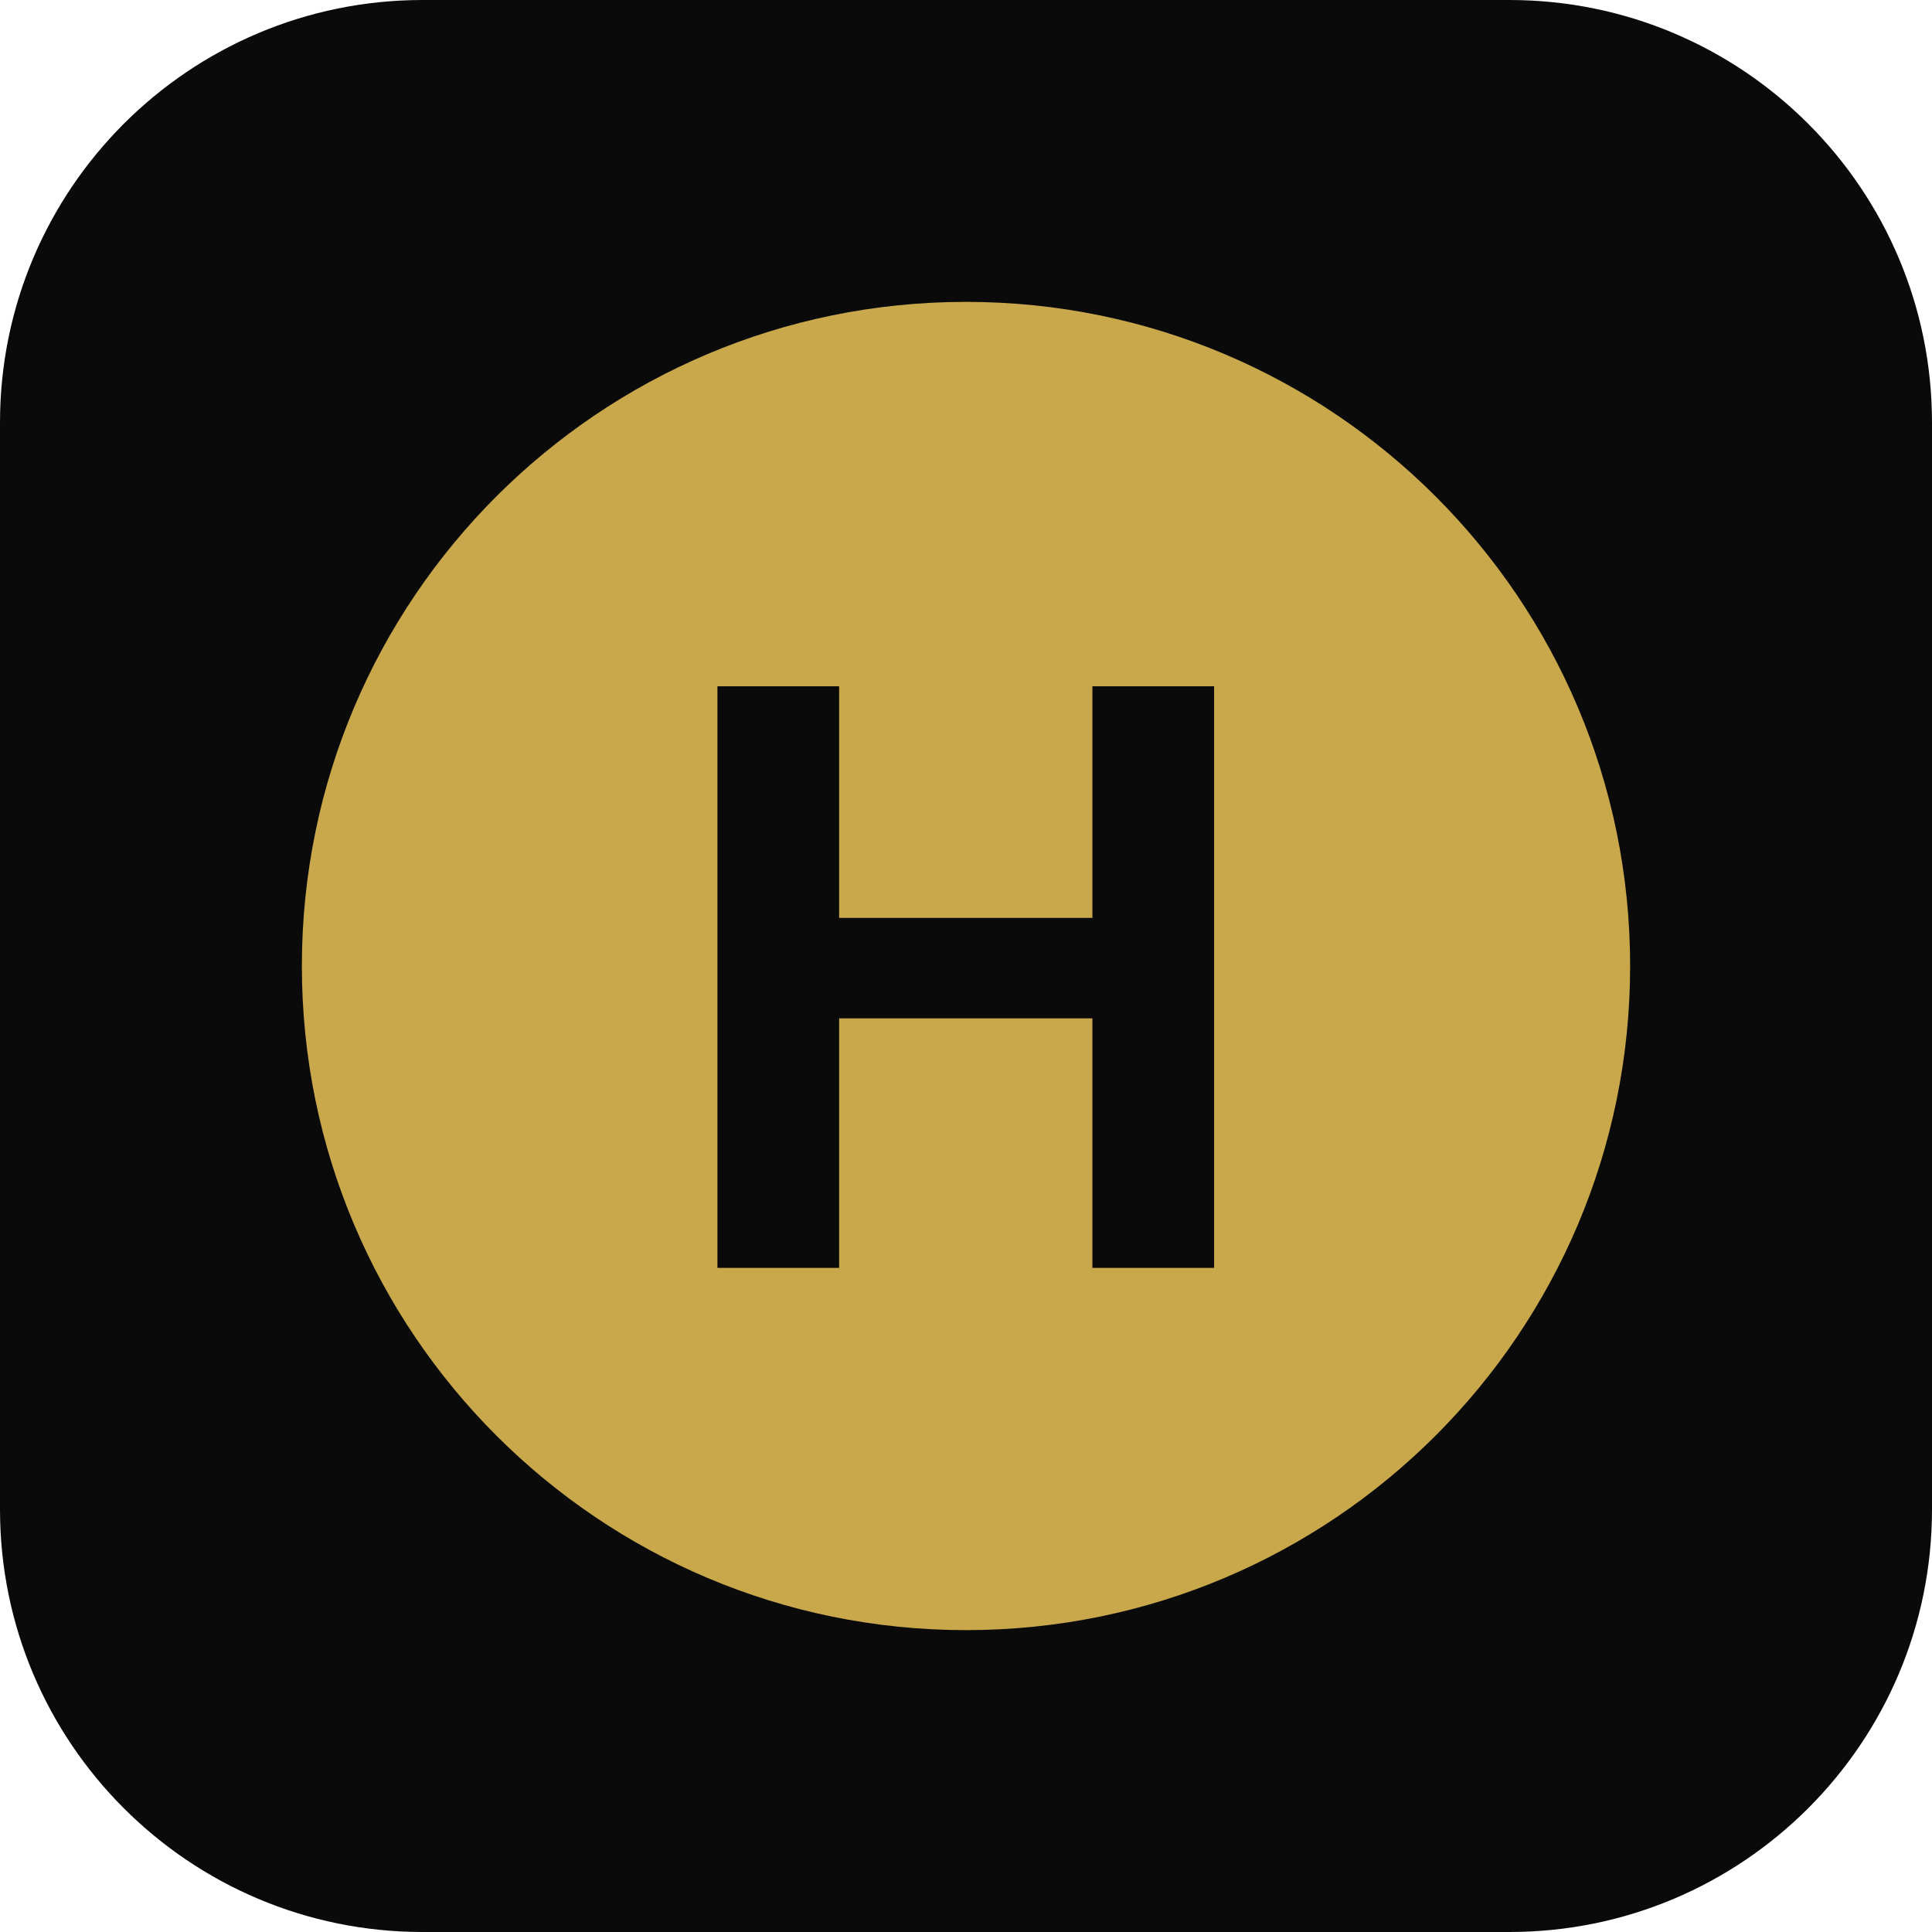
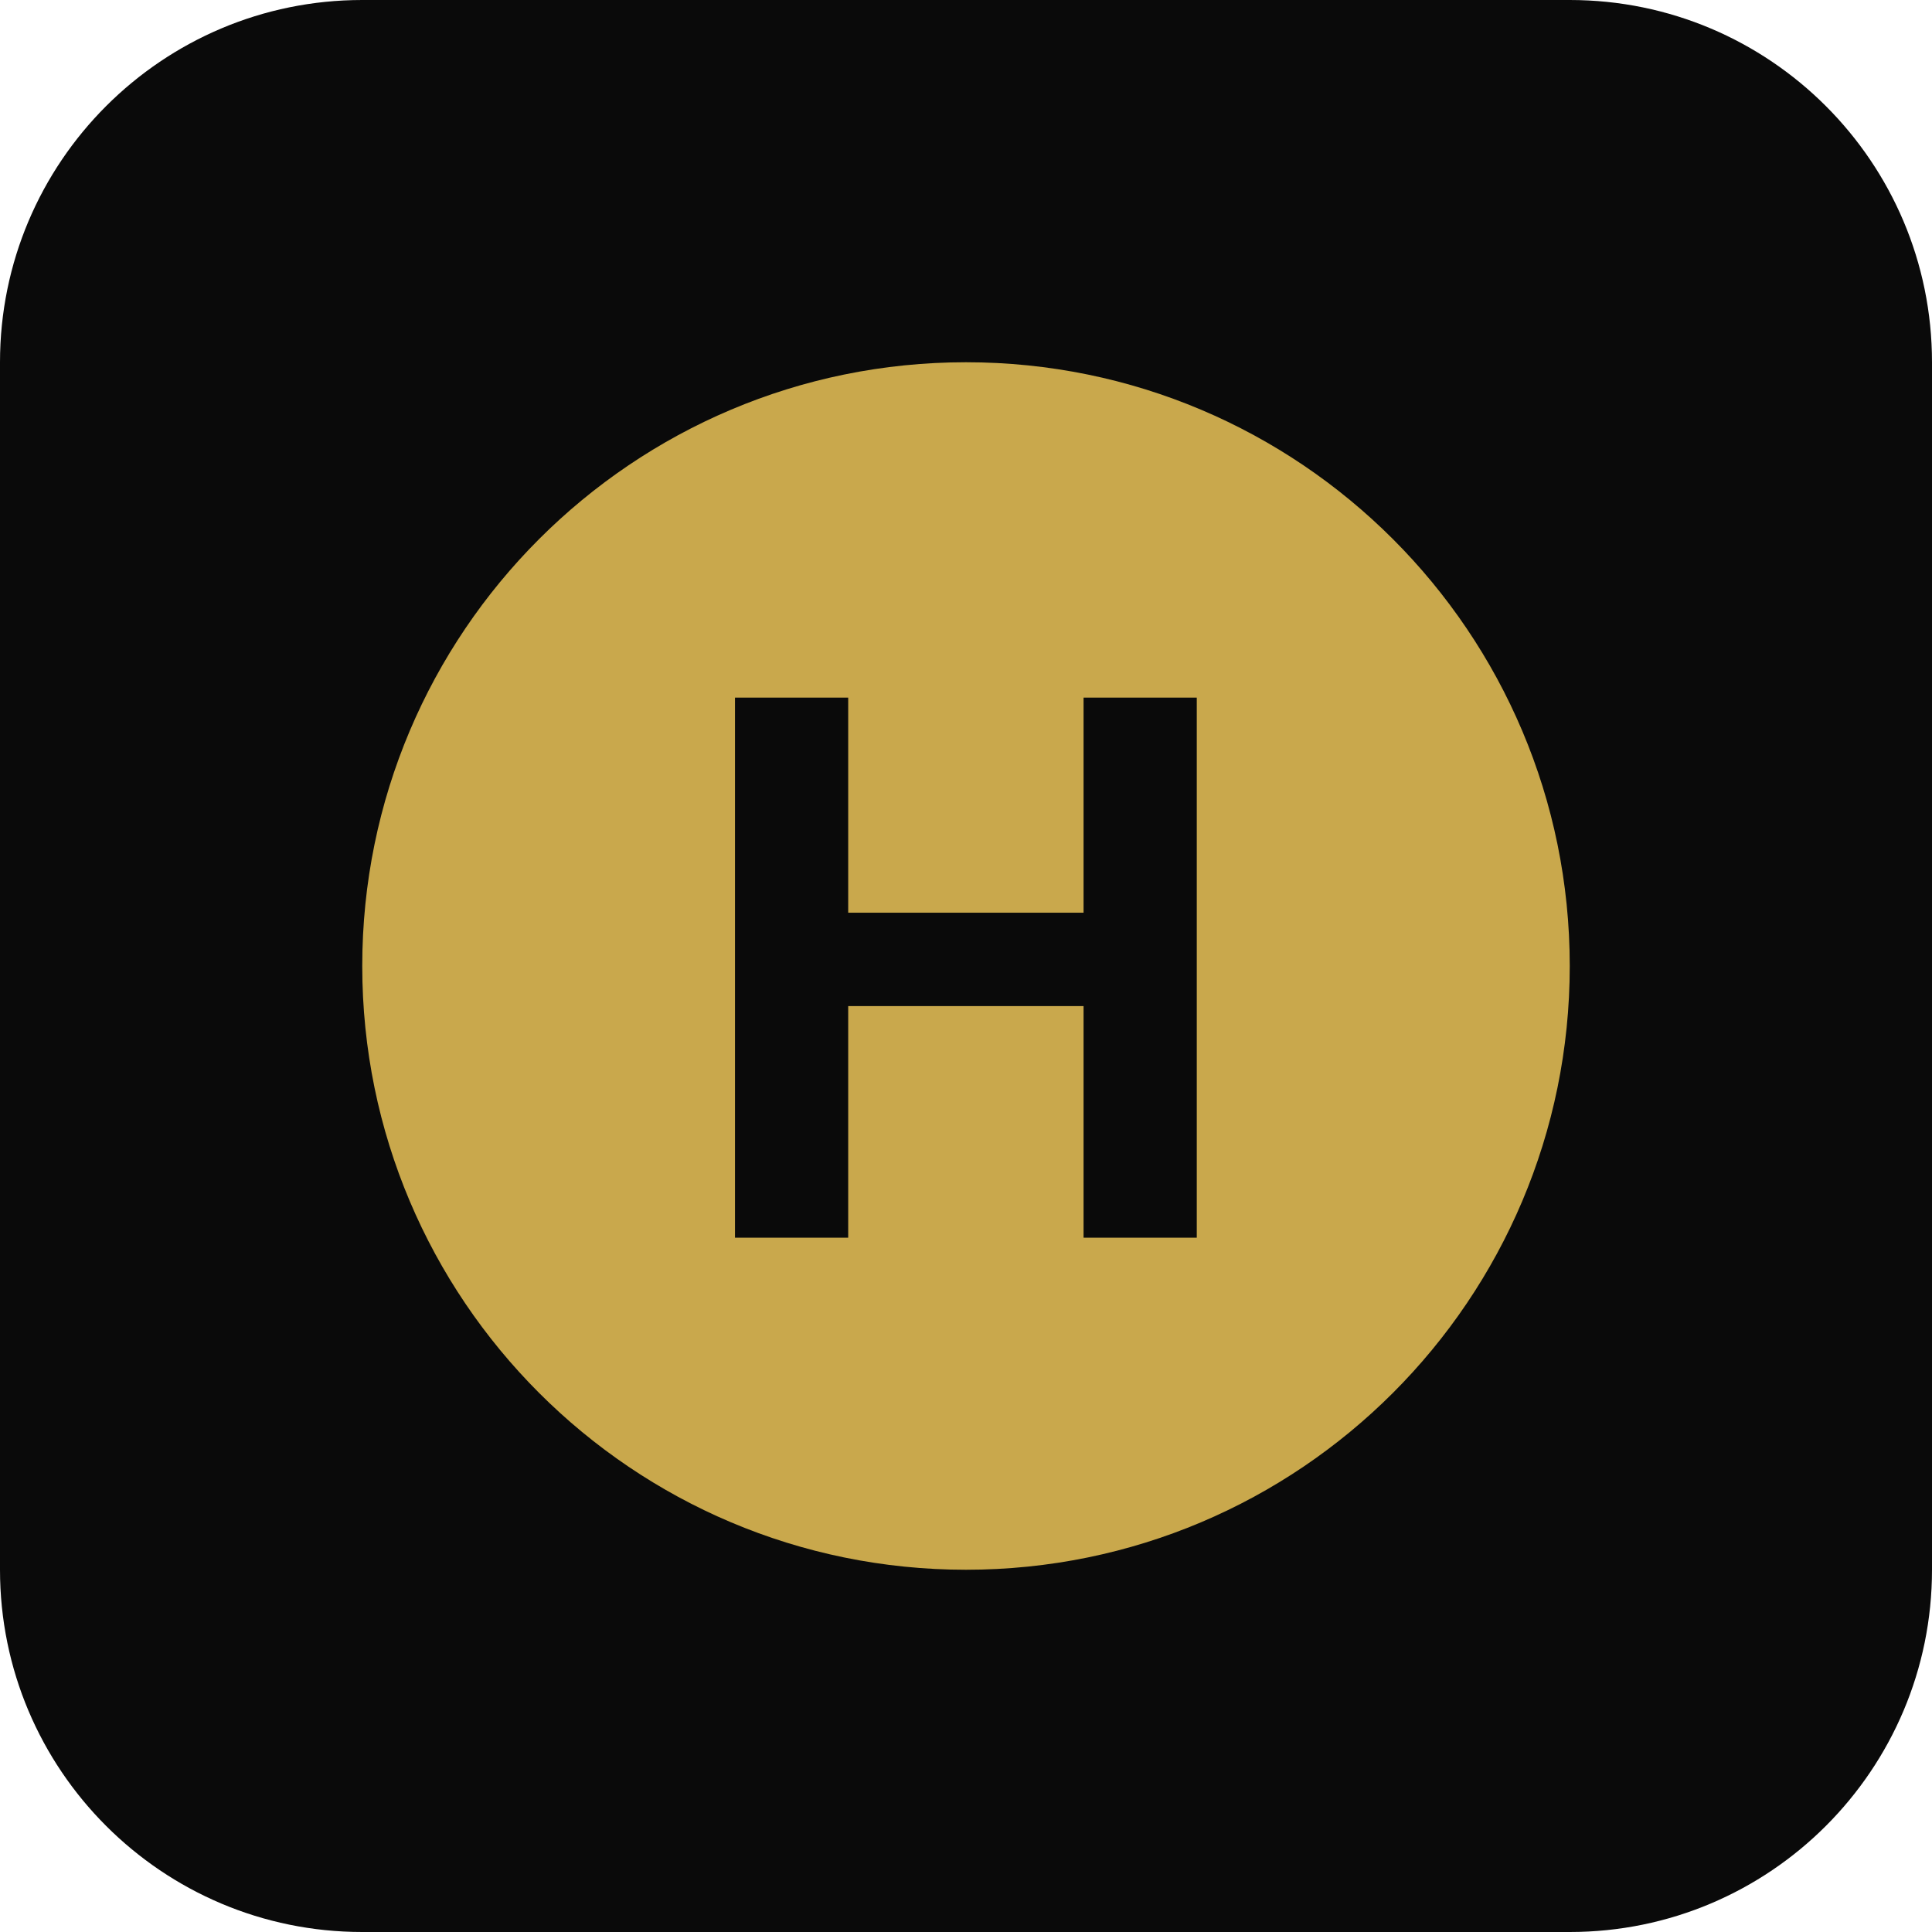
- <svg xmlns="http://www.w3.org/2000/svg" viewBox="0 0 64 64" fill="none">
-   <rect width="64" height="64" rx="14" fill="#0a0a0a" />
-   <circle cx="32" cy="32" r="22" fill="#c9a84c" />
-   <text x="32" y="42" font-family="Arial, sans-serif" font-size="28" font-weight="800" fill="#0a0a0a" text-anchor="middle">H</text>
+ <svg xmlns="http://www.w3.org/2000/svg" viewBox="0 0 64 64">
+   <rect width="64" height="64" rx="12" fill="#0a0a0a" />
+   <circle cx="32" cy="32" r="20" fill="#c9a84c" />
+   <text x="32" y="41" font-family="Arial Black, Arial, sans-serif" font-size="26" font-weight="900" fill="#0a0a0a" text-anchor="middle" dominant-baseline="auto">H</text>
</svg>
